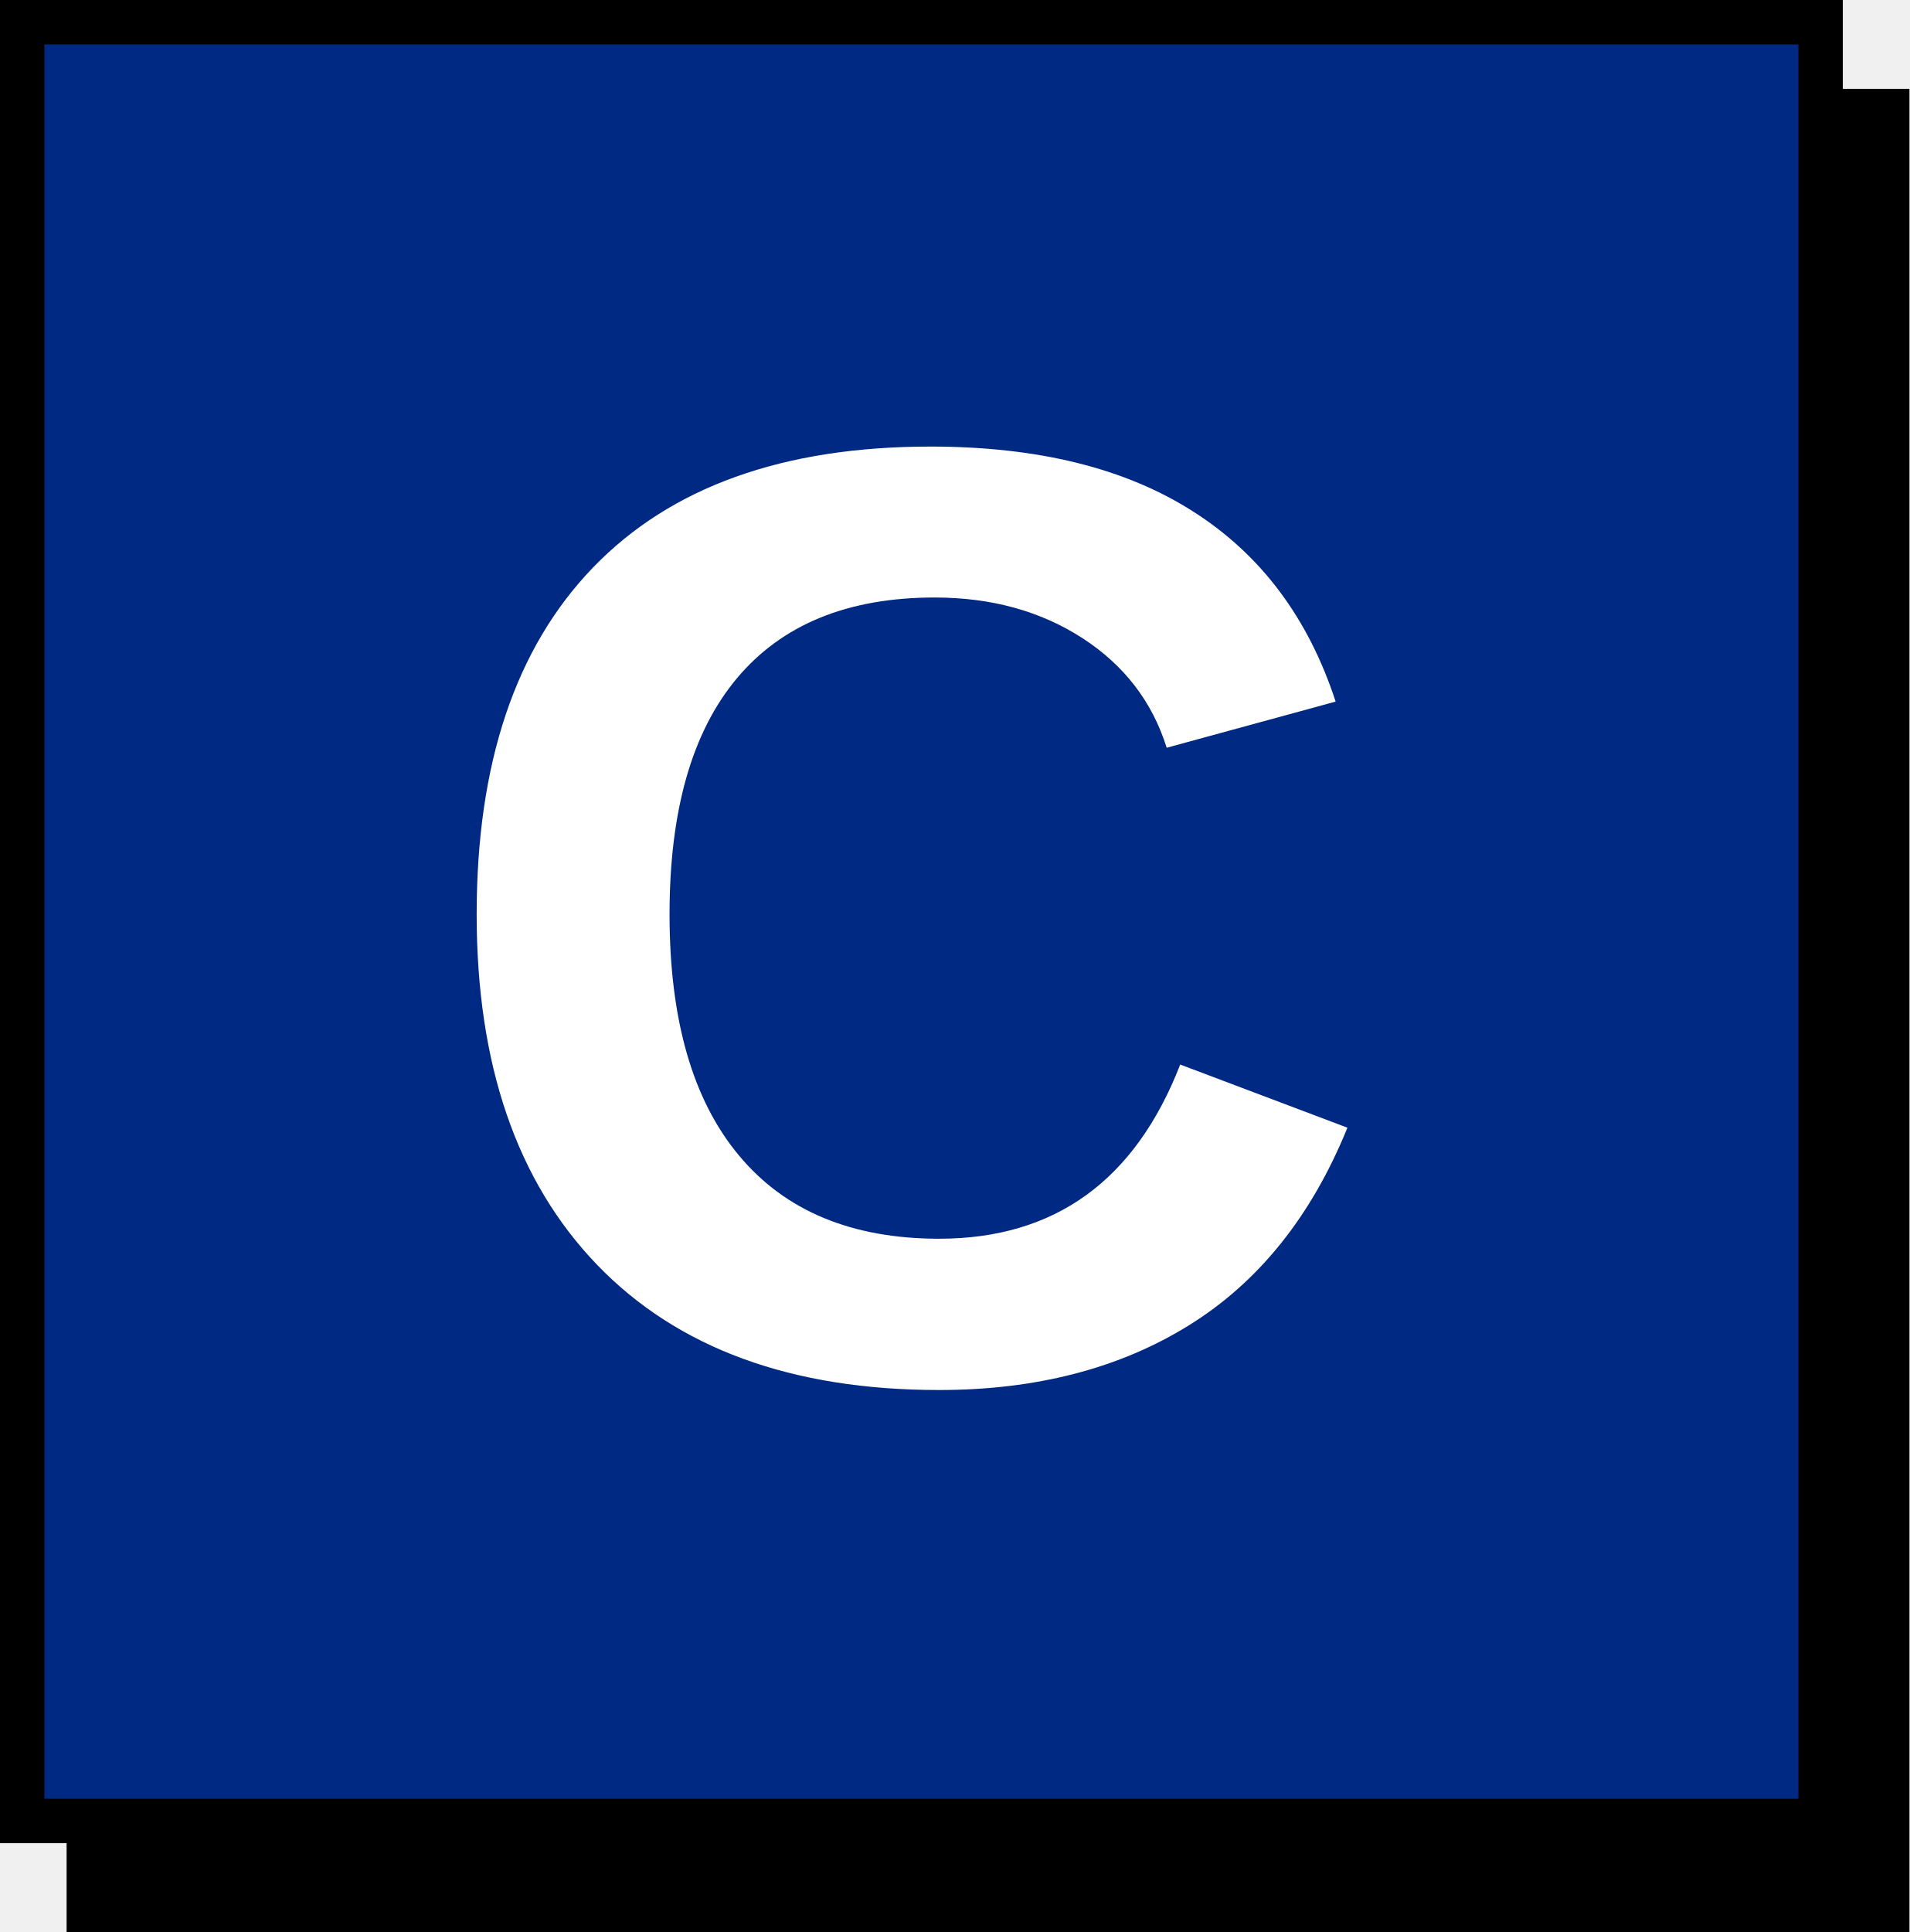
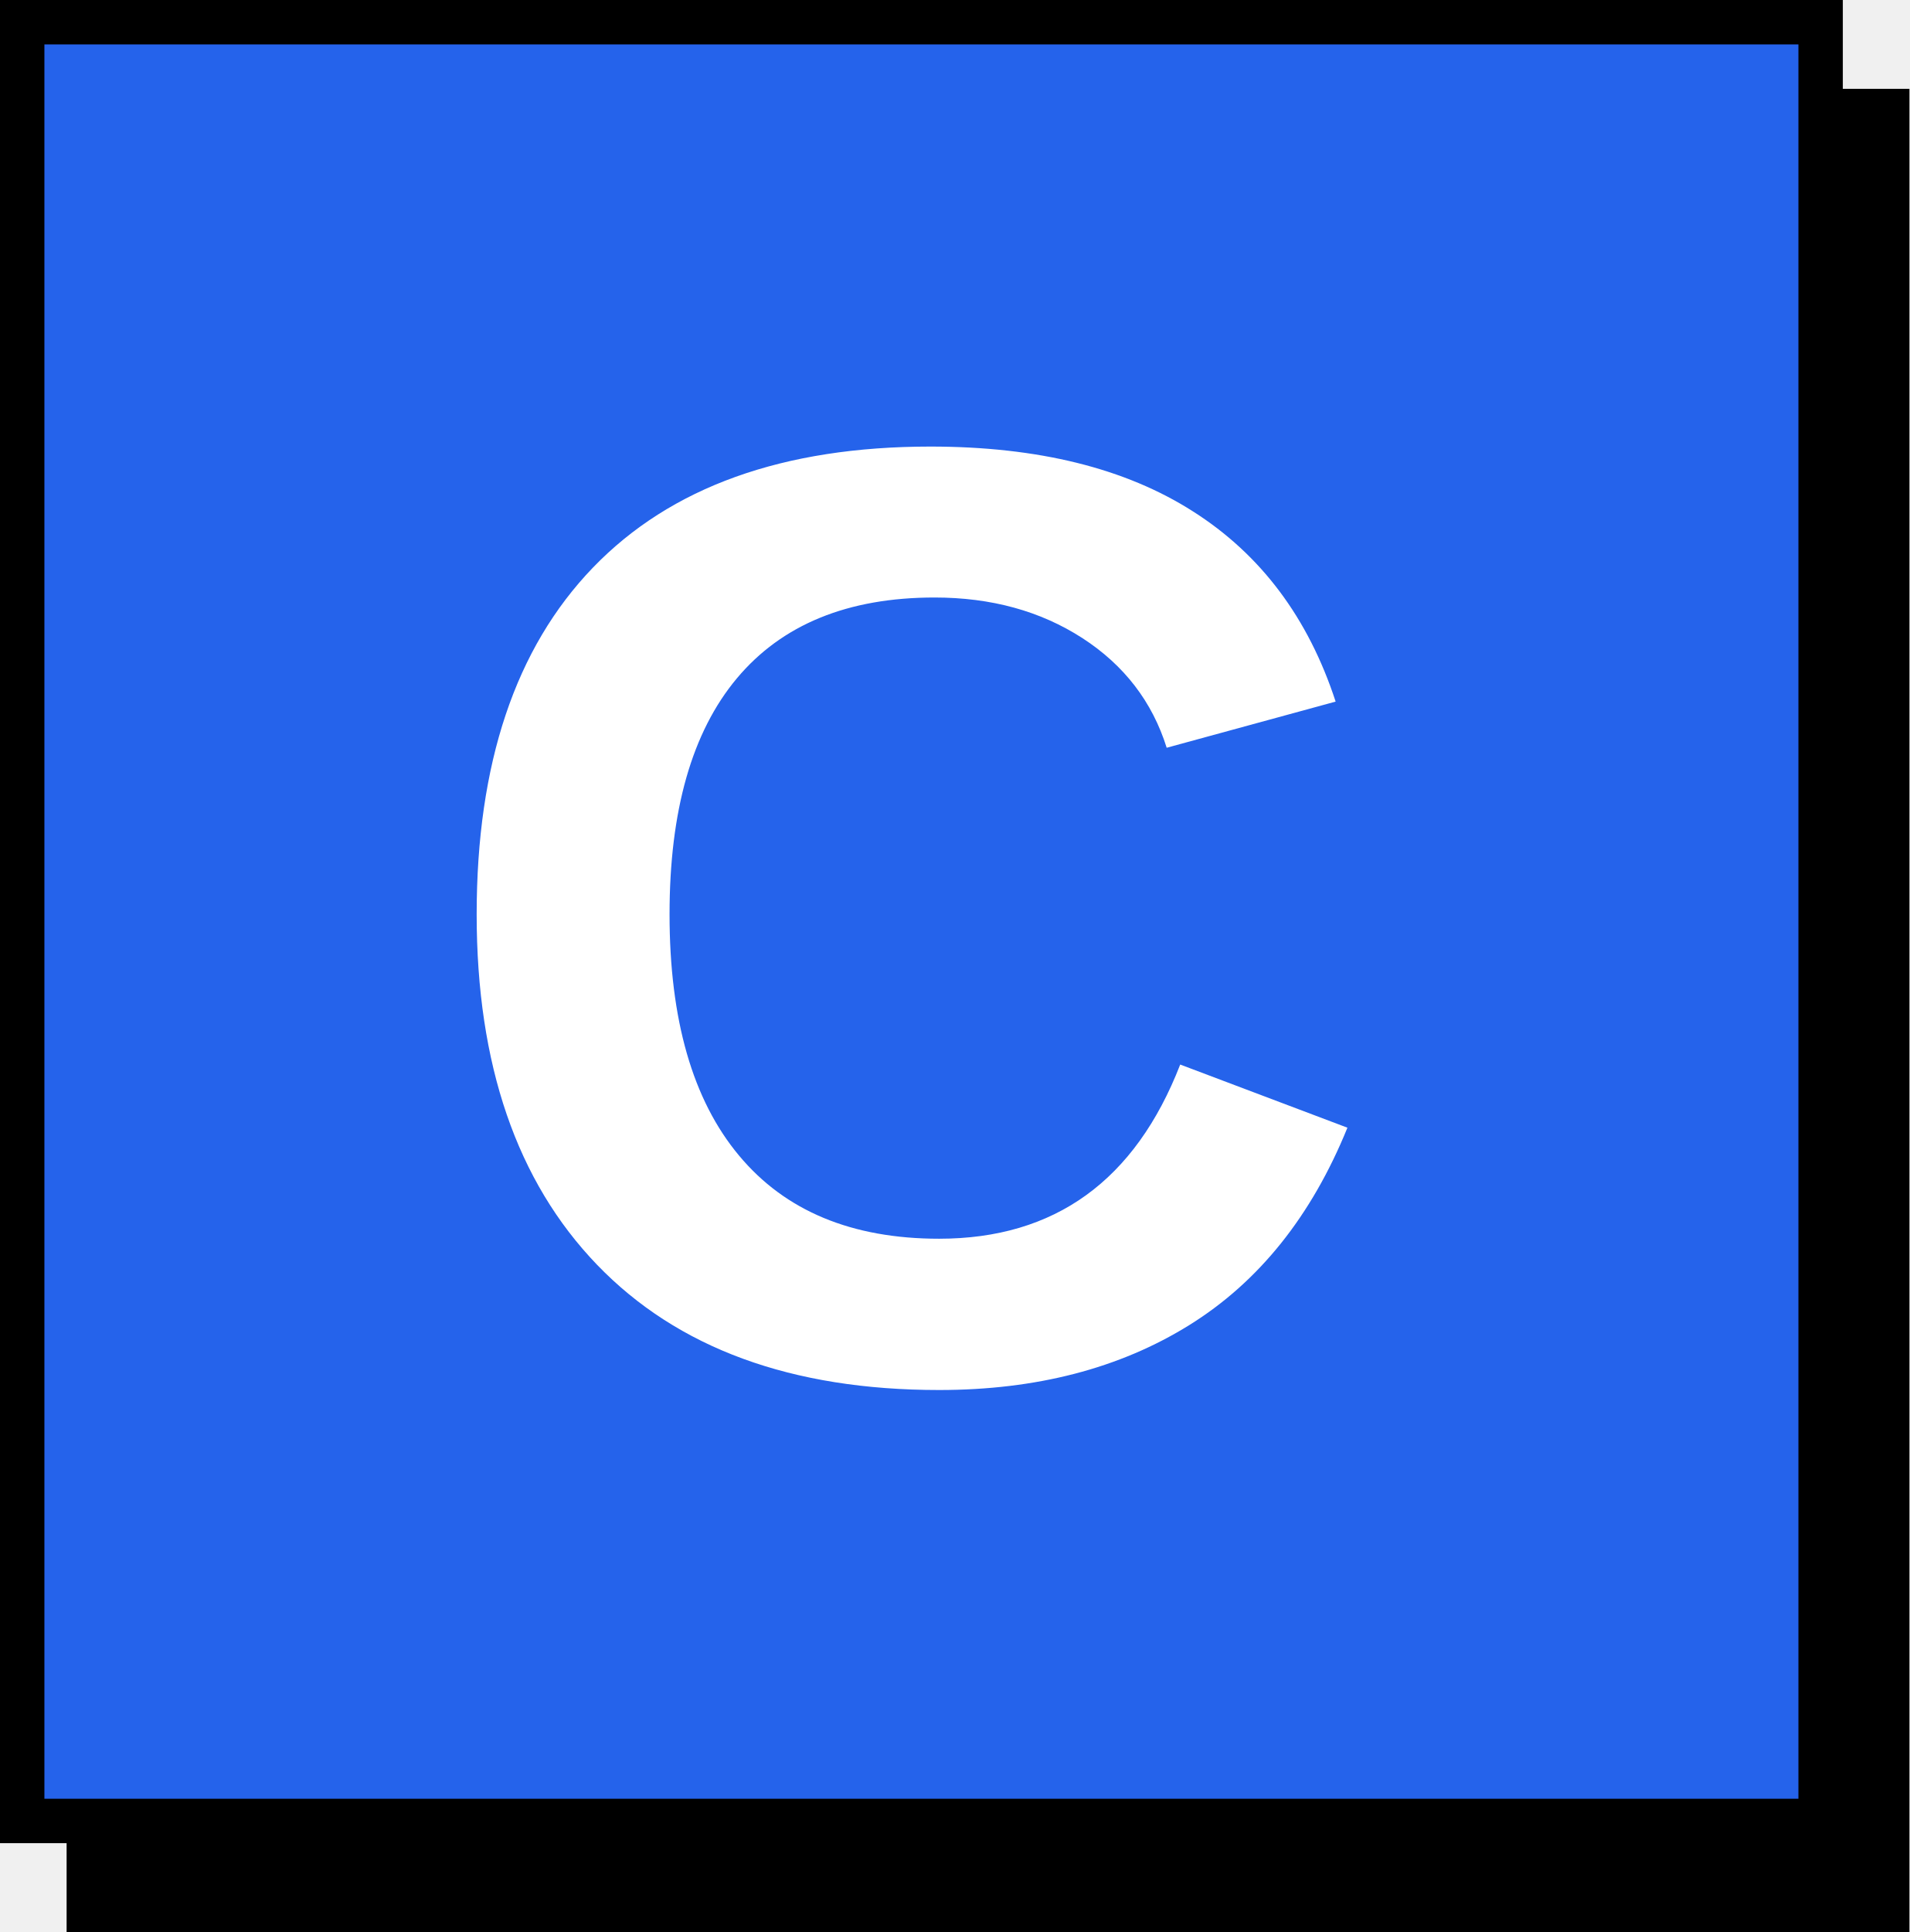
<svg xmlns="http://www.w3.org/2000/svg" width="86" height="87" viewBox="0 0 86 87" fill="none">
  <rect x="4" y="5" width="81" height="81" fill="black" stroke="black" stroke-width="2" />
-   <rect x="1" y="1" width="81" height="81" fill="#002984" stroke="black" stroke-width="2" />
+   <rect x="1" y="1" width="81" height="81" fill="#2563eb" stroke="black" stroke-width="2" />
  <text x="19" y="62" font-family="Arial, Helvetica, sans-serif" font-size="60" font-weight="bold" fill="white">C</text>
</svg>
